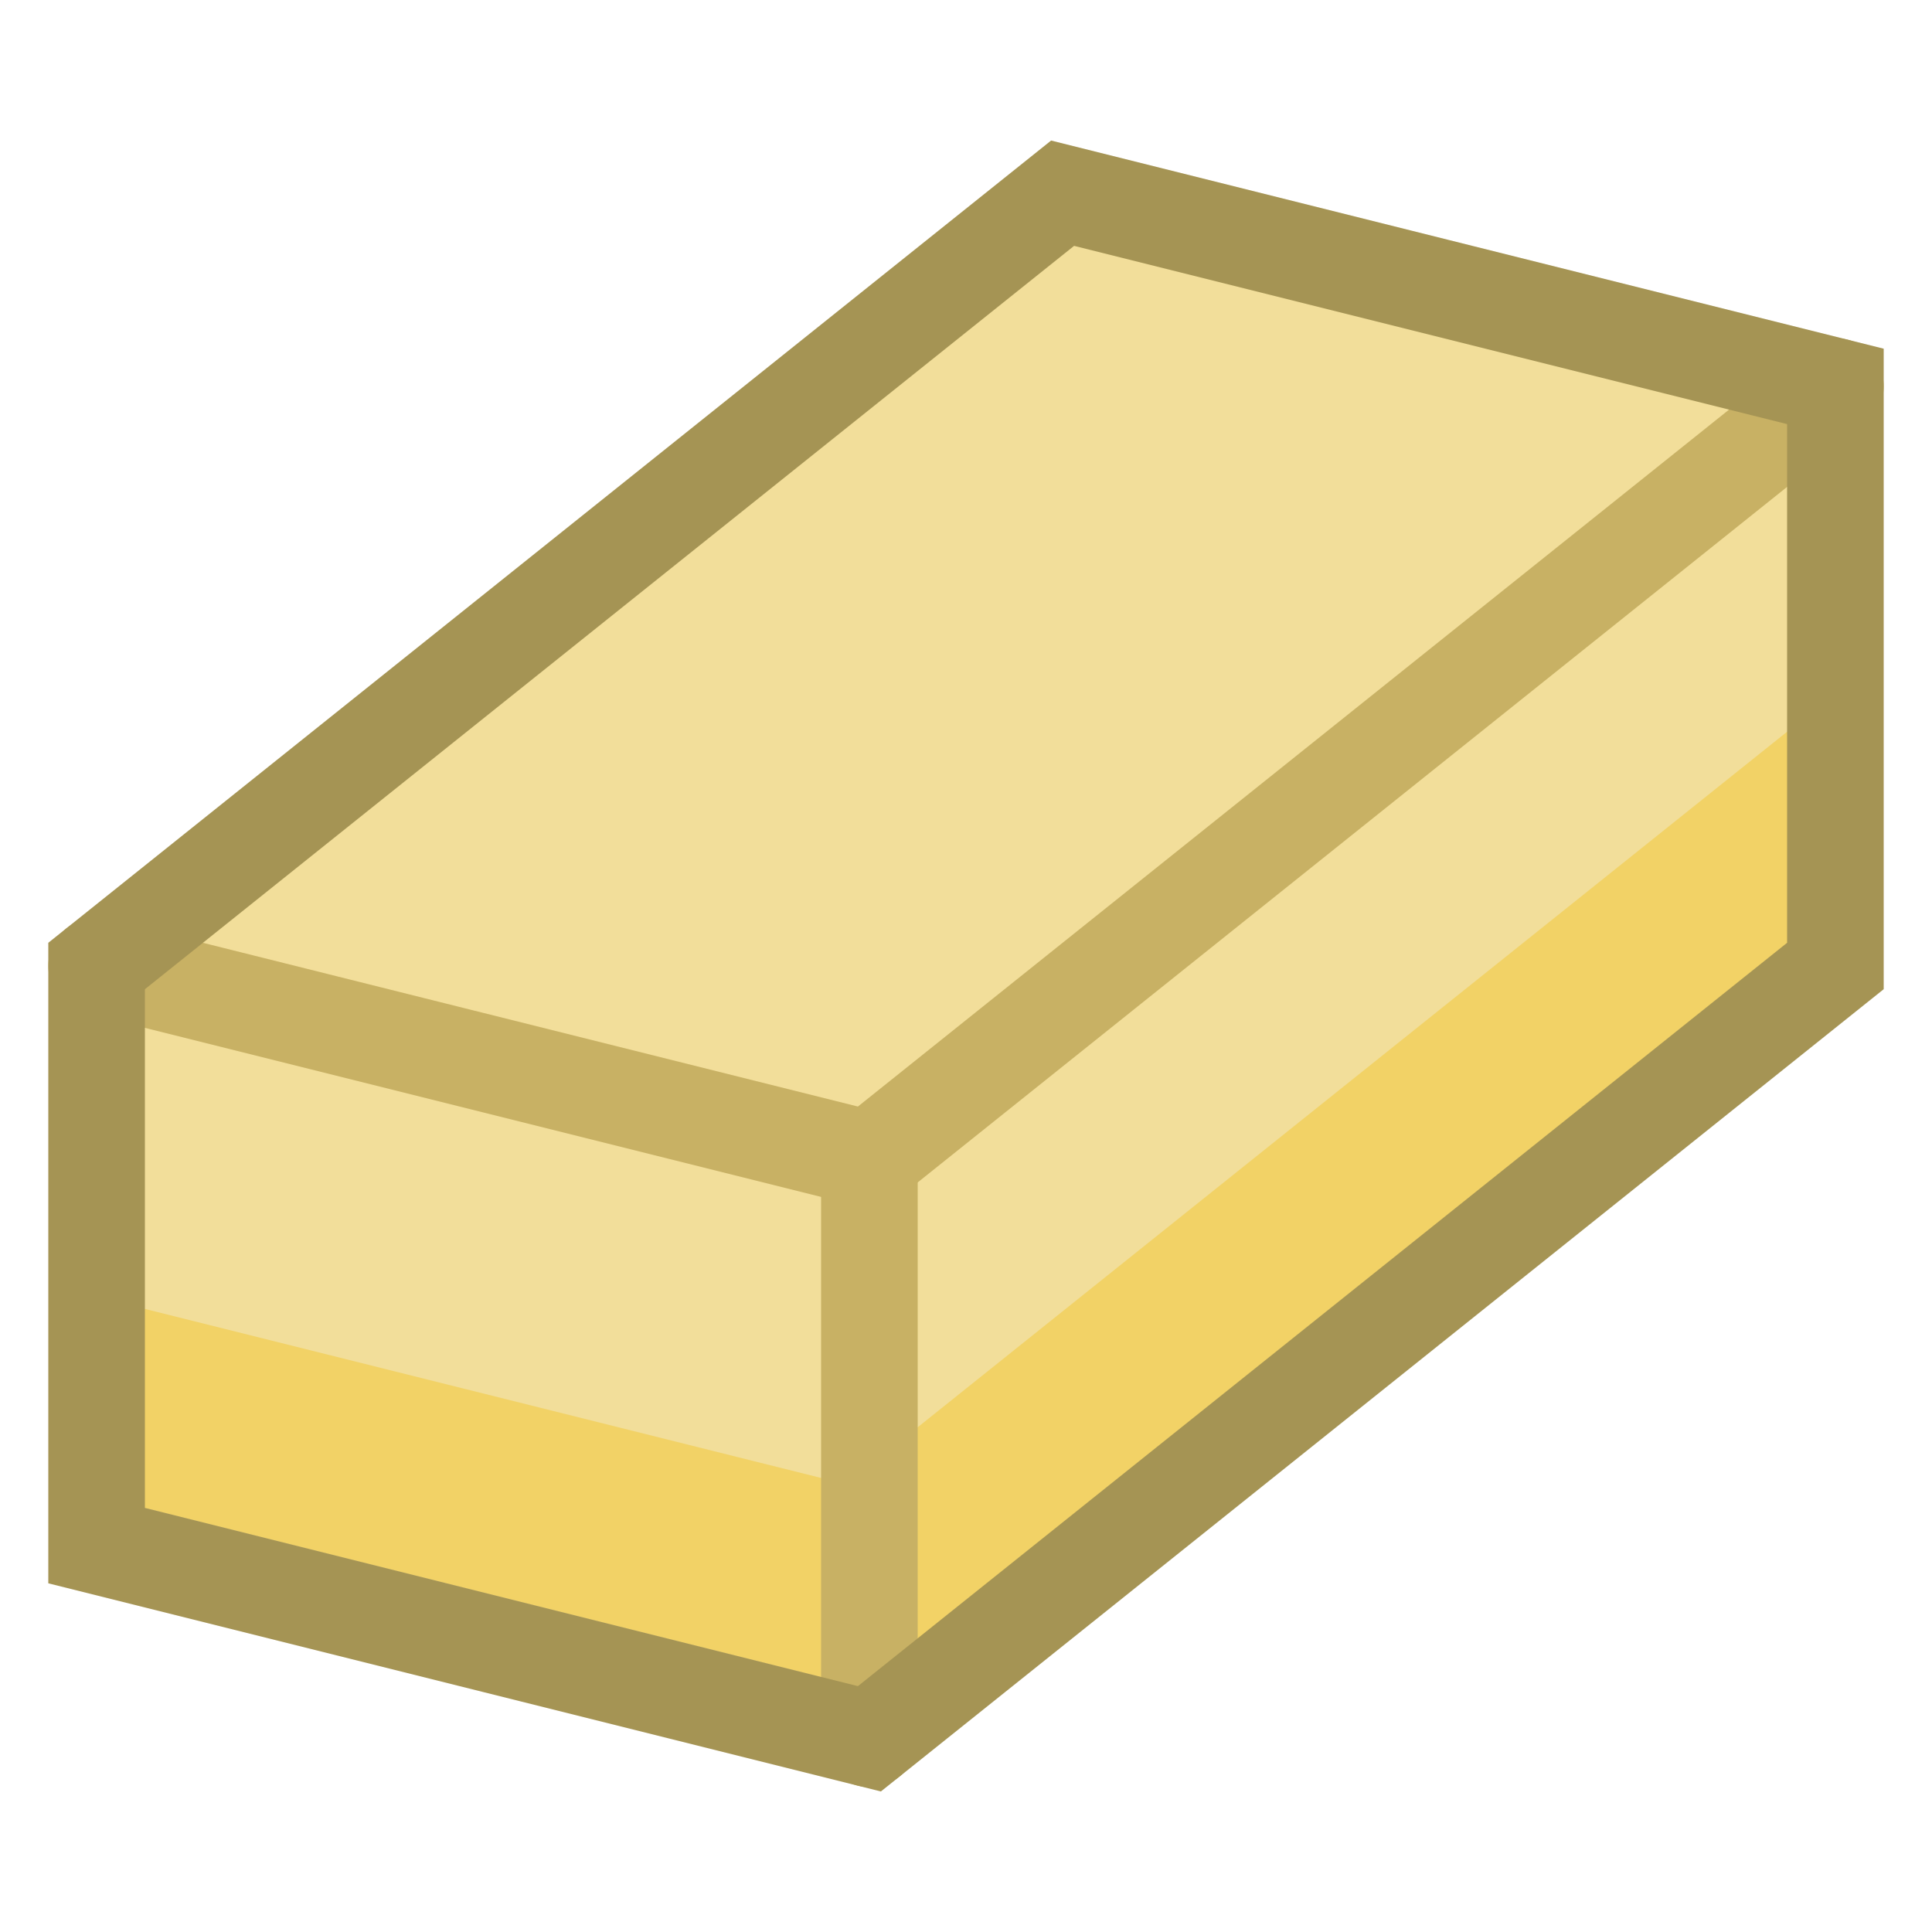
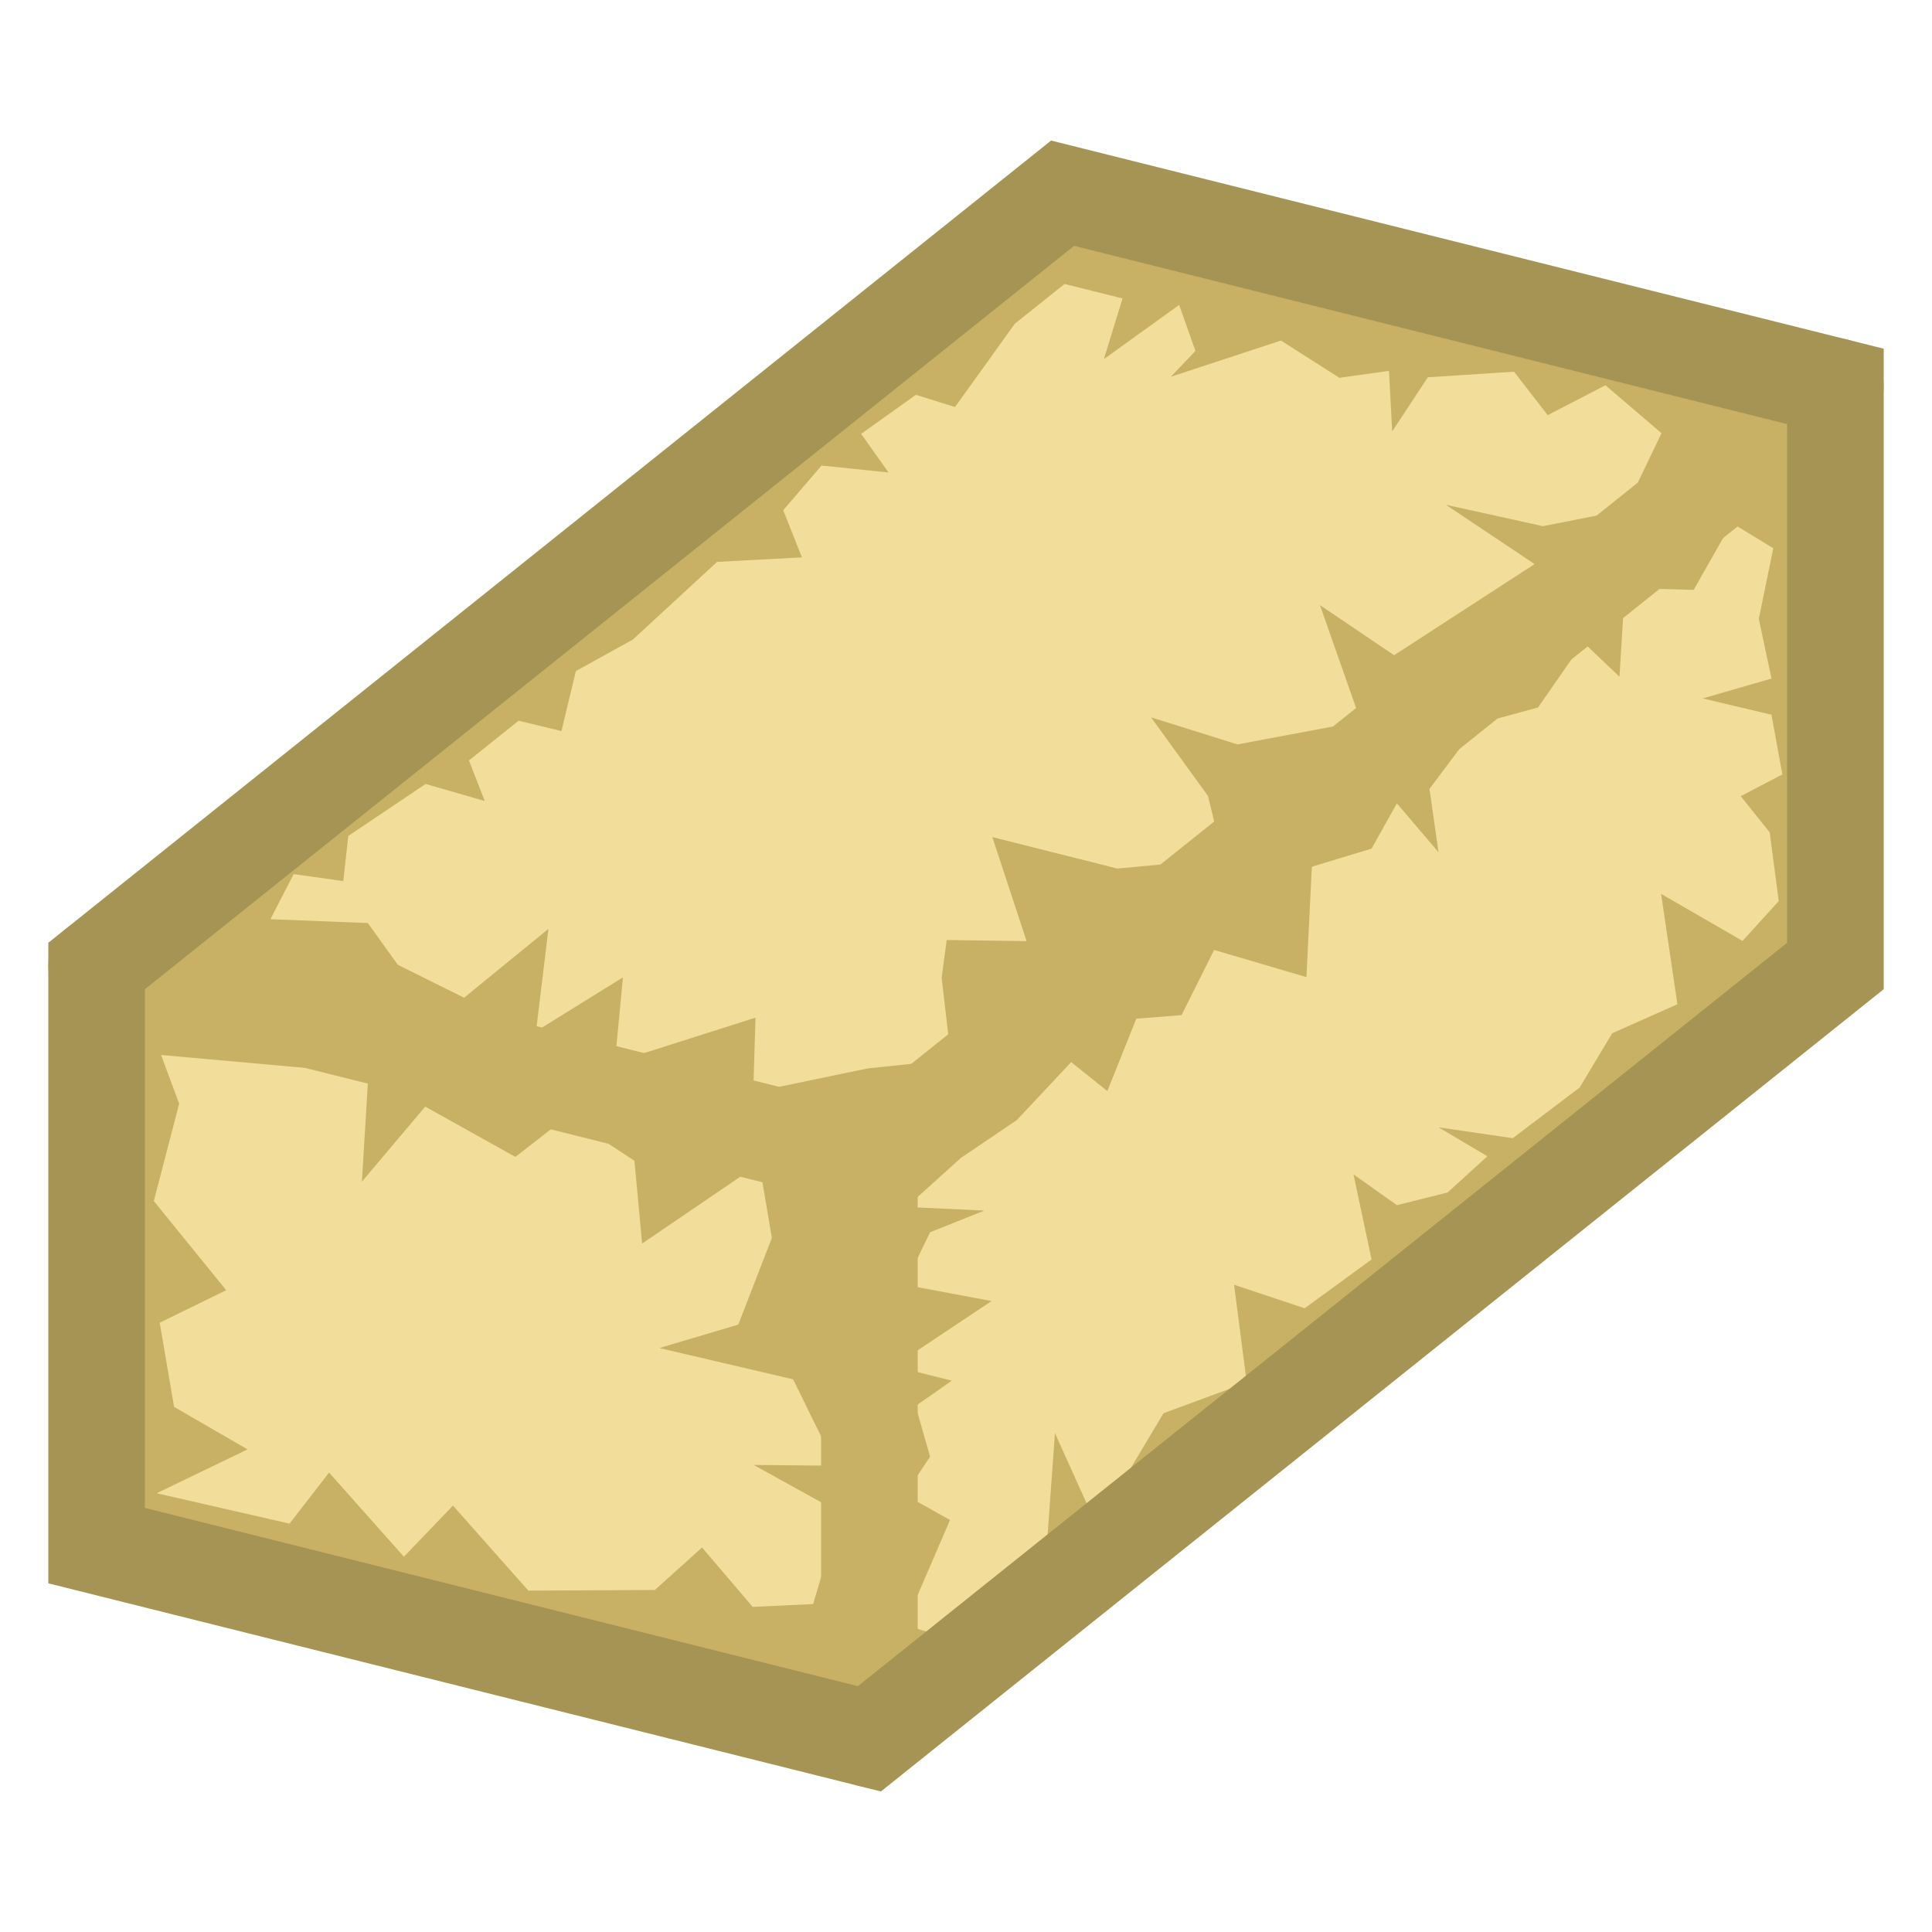
<svg xmlns="http://www.w3.org/2000/svg" width="100" height="100" viewBox="0 0 100 100" version="1.1" id="svg1">
  <defs id="defs1" />
  <g id="layer1" style="opacity:1">
    <path style="display:inline;fill:#f2de9a;fill-opacity:1;stroke:none;stroke-width:5;stroke-linecap:round;stroke-dasharray:none;stroke-opacity:1;paint-order:fill markers stroke" d="M 5,50 55,10 95,20 V 50 L 45,90 5,80 Z" id="path2" />
-     <path style="baseline-shift:baseline;display:inline;overflow:visible;opacity:1;vector-effect:none;fill:#f2d266;fill-opacity:1;paint-order:fill markers stroke;enable-background:accumulate;stop-color:#000000;stop-opacity:1" d="M 96.221,34.898 43.811,76.826 6.213,67.428 3.787,77.129 46.189,87.73 96.413,47.552 Z" id="path7" />
-     <g id="g2" style="stroke:#c8b164;stroke-opacity:1">
-       <path style="fill:#08ff18;fill-opacity:1;stroke:#c8b164;stroke-width:5;stroke-linecap:round;stroke-dasharray:none;stroke-opacity:1;paint-order:fill markers stroke" d="M 45,60 V 90" id="path5" />
+     <g id="g9">
+       <path id="path8" style="display:inline;opacity:1;fill:#c8b164;fill-opacity:1;fill-rule:evenodd;stroke:none;stroke-width:5;stroke-linejoin:bevel;stroke-dasharray:none;paint-order:fill markers stroke" d="M 5,50 45,60 V 90 L 5,80 Z m 3.336,4.605 10.735,0.963 -0.339,5.594 3.278,-3.884 4.666,2.604 2.678,-2.086 3.484,2.285 0.398,4.285 6.065,-4.129 0.651,3.836 -1.739,4.489 -4.082,1.212 6.921,1.62 2.193,4.471 -4.234,-0.039 4.474,2.475 -1.397,4.725 -3.127,0.147 -2.624,-3.074 -2.442,2.197 -6.548,0.034 L 23.446,77.929 20.906,80.576 17.032,76.219 14.986,78.863 8.111,77.29 12.813,75.02 9.011,72.819 8.266,68.463 11.708,66.781 7.961,62.165 9.274,57.129 Z" />
+       <path id="path7" style="display:inline;opacity:1;fill:#c8b164;fill-opacity:1;fill-rule:evenodd;stroke:none;stroke-width:5;stroke-linejoin:bevel;stroke-dasharray:none;paint-order:fill markers stroke" d="M 45,60 V 90 L 95,50 V 20 Z m 1.924,2.472 4.027,0.187 -2.81,1.124 -1.311,2.716 4.496,0.843 -5.058,3.372 2.997,0.749 -1.873,1.311 0.749,2.623 -1.311,1.967 2.342,1.311 -2.342,5.432 2.154,0.656 5.058,-2.81 0.562,-7.774 2.154,4.777 3.465,-5.807 4.308,-1.592 -0.656,-5.058 3.653,1.218 3.465,-2.529 -0.937,-4.402 2.248,1.592 2.623,-0.656 2.061,-1.873 -2.529,-1.499 3.84,0.562 3.465,-2.623 1.686,-2.81 3.372,-1.499 -0.843,-5.713 4.215,2.435 1.873,-2.061 -0.468,-3.559 -1.499,-1.873 2.154,-1.124 -0.562,-3.091 -3.559,-0.843 3.559,-1.03 -0.656,-3.091 0.749,-3.653 -2.154,-1.311 -1.967,3.465 -3.559,-0.094 -0.281,4.589 -1.873,-1.78 -2.342,3.372 -3.091,0.843 -2.529,3.372 0.468,3.278 -2.154,-2.529 -1.311,2.342 -3.091,0.937 -0.281,5.713 -4.777,-1.405 -1.686,3.372 -2.342,0.187 -1.499,3.746 -1.873,-1.499 -2.81,2.997 -2.904,1.967 z" />
+       <path style="baseline-shift:baseline;display:inline;overflow:visible;opacity:1;vector-effect:none;fill:#c8b164;fill-opacity:1;stroke-width:0.912;stroke-linejoin:bevel;paint-order:fill markers stroke;enable-background:accumulate;stop-color:#000000;stop-opacity:1" d="M 55.11,10 53.133,10.431 7.556,46.893 8.428,50.884 44.89,60 46.867,59.569 92.444,23.107 91.572,19.116 Z m -0.009,4.697 3.002,0.75 -0.968,3.143 3.898,-2.808 0.843,2.383 -1.276,1.337 5.703,-1.875 3.024,1.927 2.567,-0.358 0.166,3.132 1.844,-2.799 4.461,-0.291 1.744,2.251 2.986,-1.548 2.905,2.48 -1.909,3.982 -4.23,0.832 -5.024,-1.109 4.592,3.071 -7.27,4.717 -3.838,-2.593 2.111,6.012 -6.381,1.198 -4.472,-1.401 2.947,4.07 0.786,3.247 -5.481,0.509 -6.468,-1.629 1.773,5.385 -4.133,-0.057 -0.264,1.952 0.495,4.24 -4.337,0.456 -5.91,1.23 0.118,-3.86 -7.28,2.317 0.418,-4.403 -4.498,2.792 0.642,-5.303 -4.366,3.566 -3.432,-1.707 -1.552,-2.159 -5.04,-0.197 1.203,-2.335 2.569,0.361 0.258,-2.335 4.003,-2.693 3.061,0.883 -0.819,-2.101 2.569,-2.055 2.219,0.536 0.748,-3.106 2.954,-1.635 4.355,-4.016 4.39,-0.234 -0.968,-2.44 1.983,-2.312 3.467,0.358 -1.416,-1.999 2.832,-2.02 2.025,0.632 3.1,-4.316 z" id="path1" />
+     </g>
+     <g id="g2" style="display:inline;stroke:#c8b164;stroke-opacity:1">
+       <path style="display:inline;fill:#08ff18;fill-opacity:1;stroke:#c8b164;stroke-width:5;stroke-linecap:round;stroke-dasharray:none;stroke-opacity:1;paint-order:fill markers stroke" d="M 45,60 V 90" id="path5" />
      <path style="display:inline;fill:none;stroke:#c8b164;stroke-width:5;stroke-linecap:round;stroke-dasharray:none;stroke-opacity:1;paint-order:fill markers stroke" d="M 5,50 45,60 95,20" id="path4" />
    </g>
    <path style="display:inline;fill:none;stroke:#a59454;stroke-width:5;stroke-linecap:round;stroke-dasharray:none;stroke-opacity:1;paint-order:fill markers stroke" d="M 5,50 55,10 95,20 V 50 L 45,90 5,80 Z" id="path3" />
  </g>
</svg>
